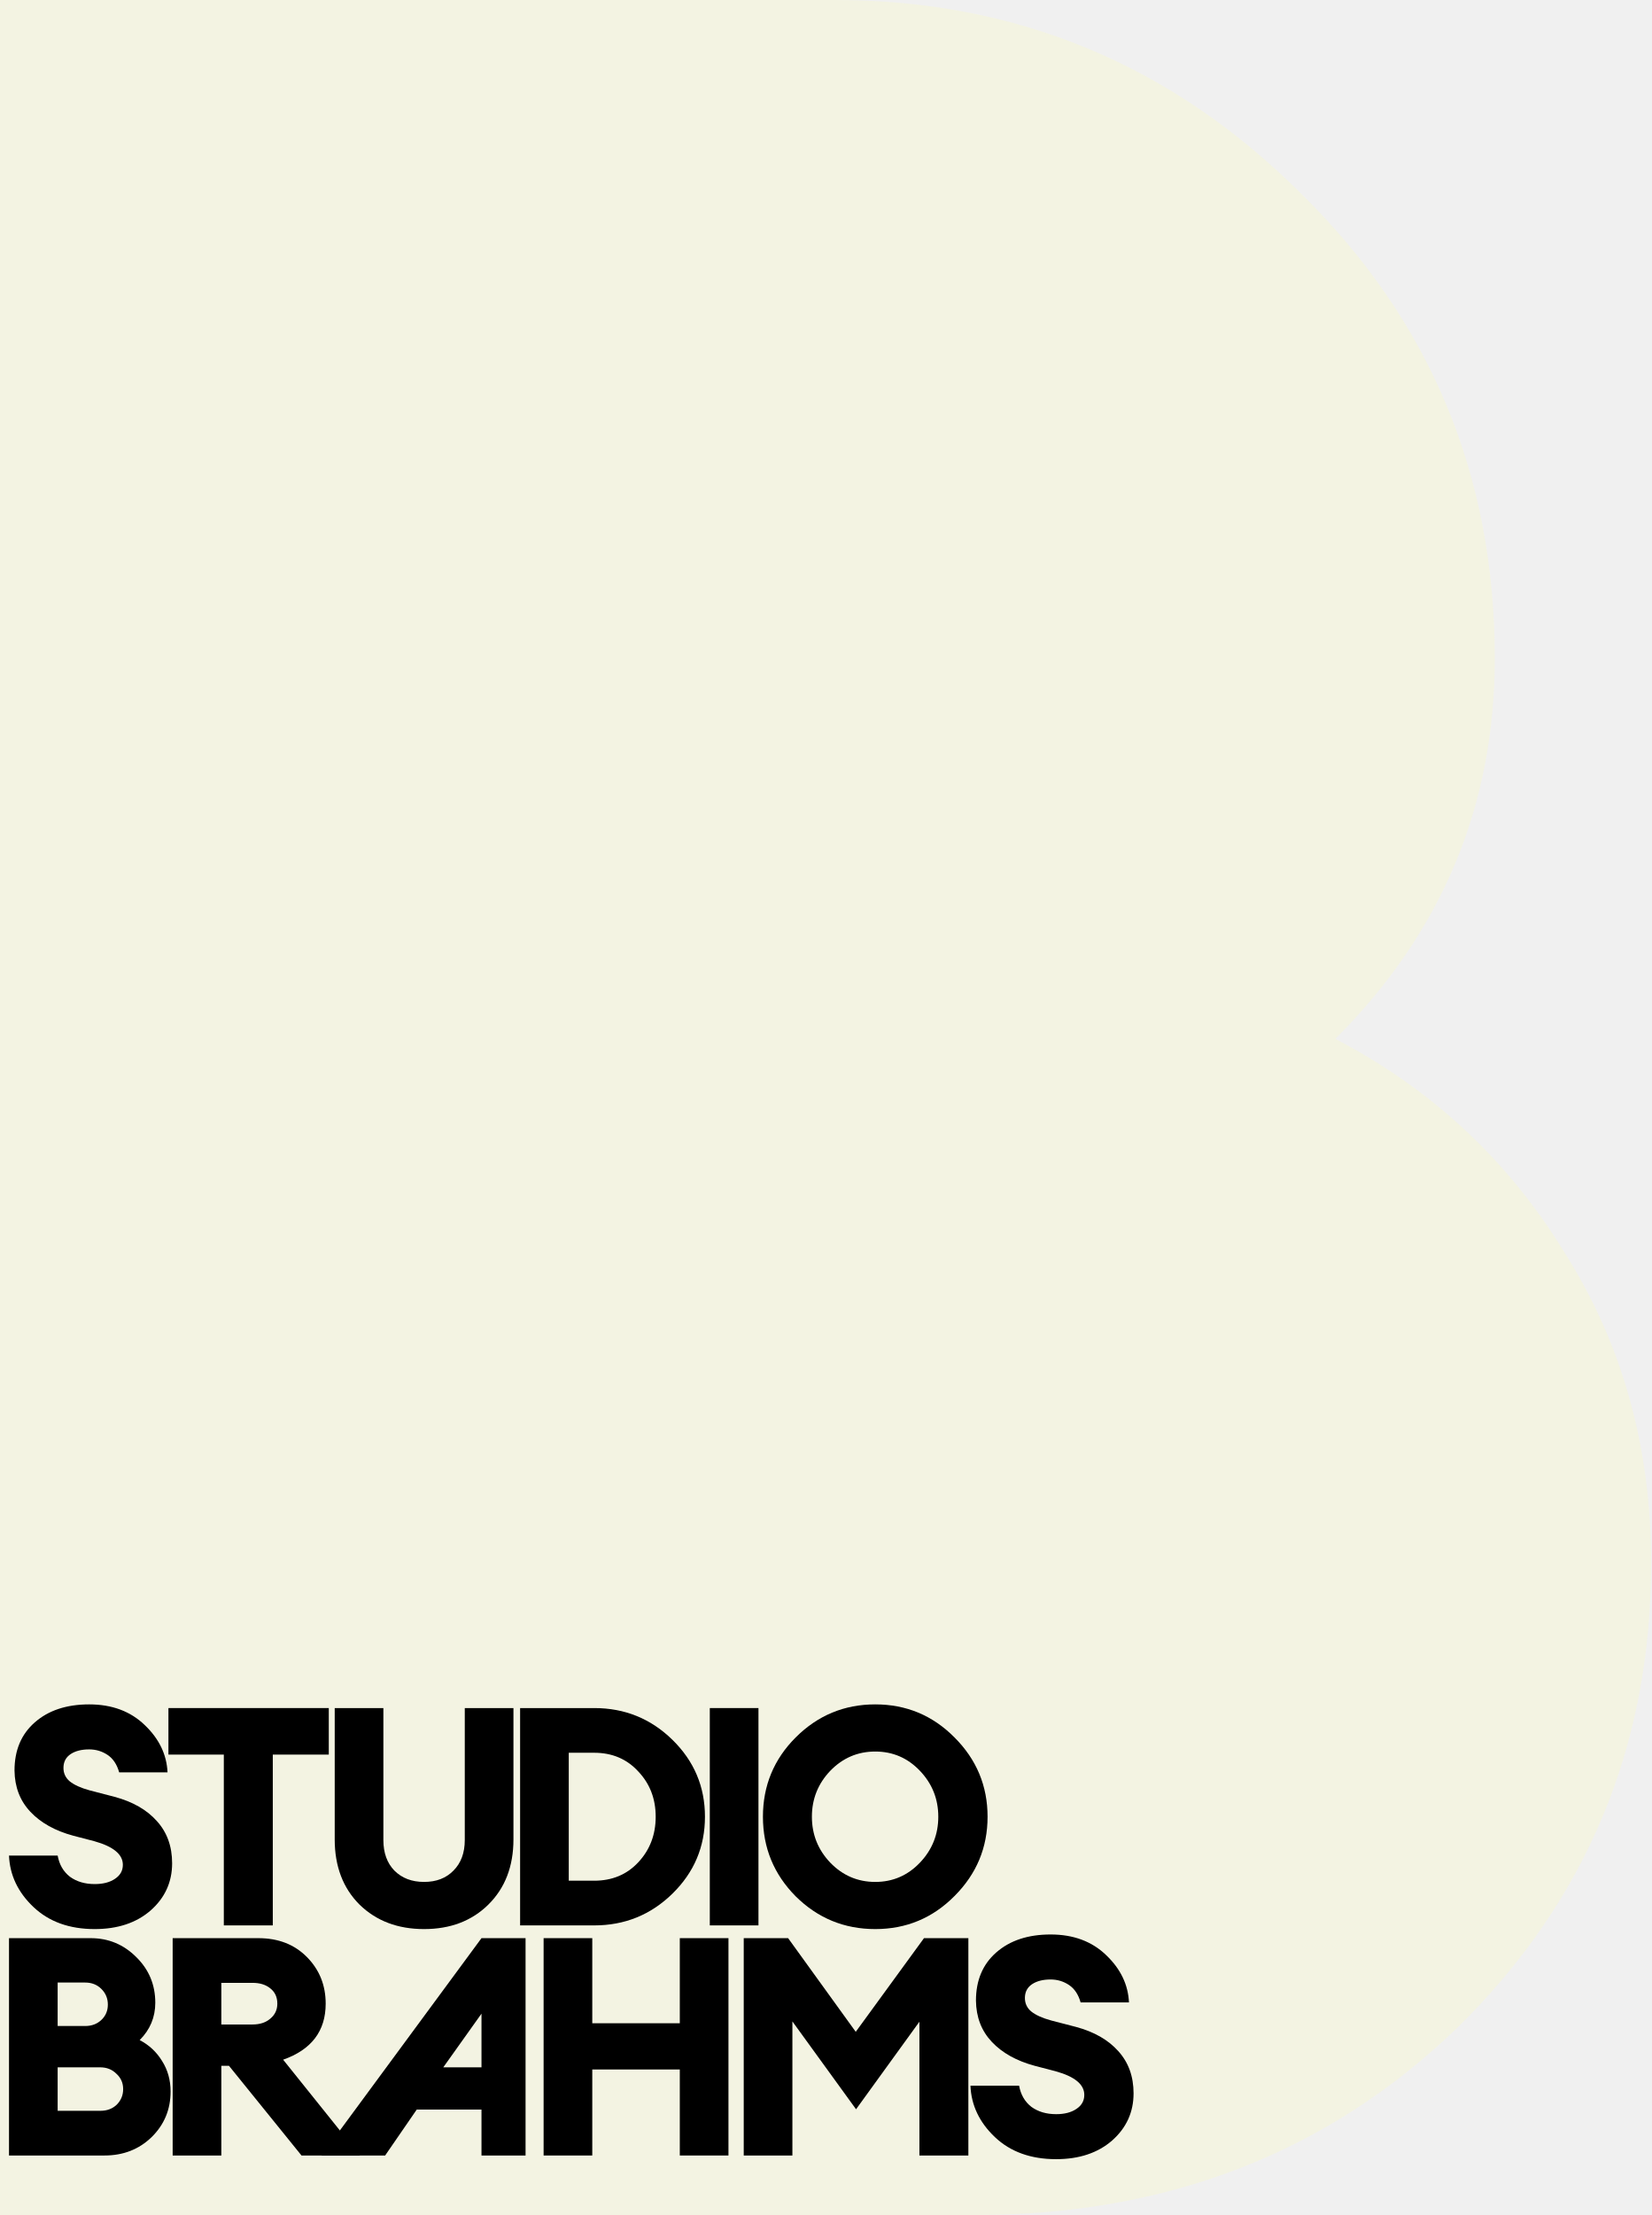
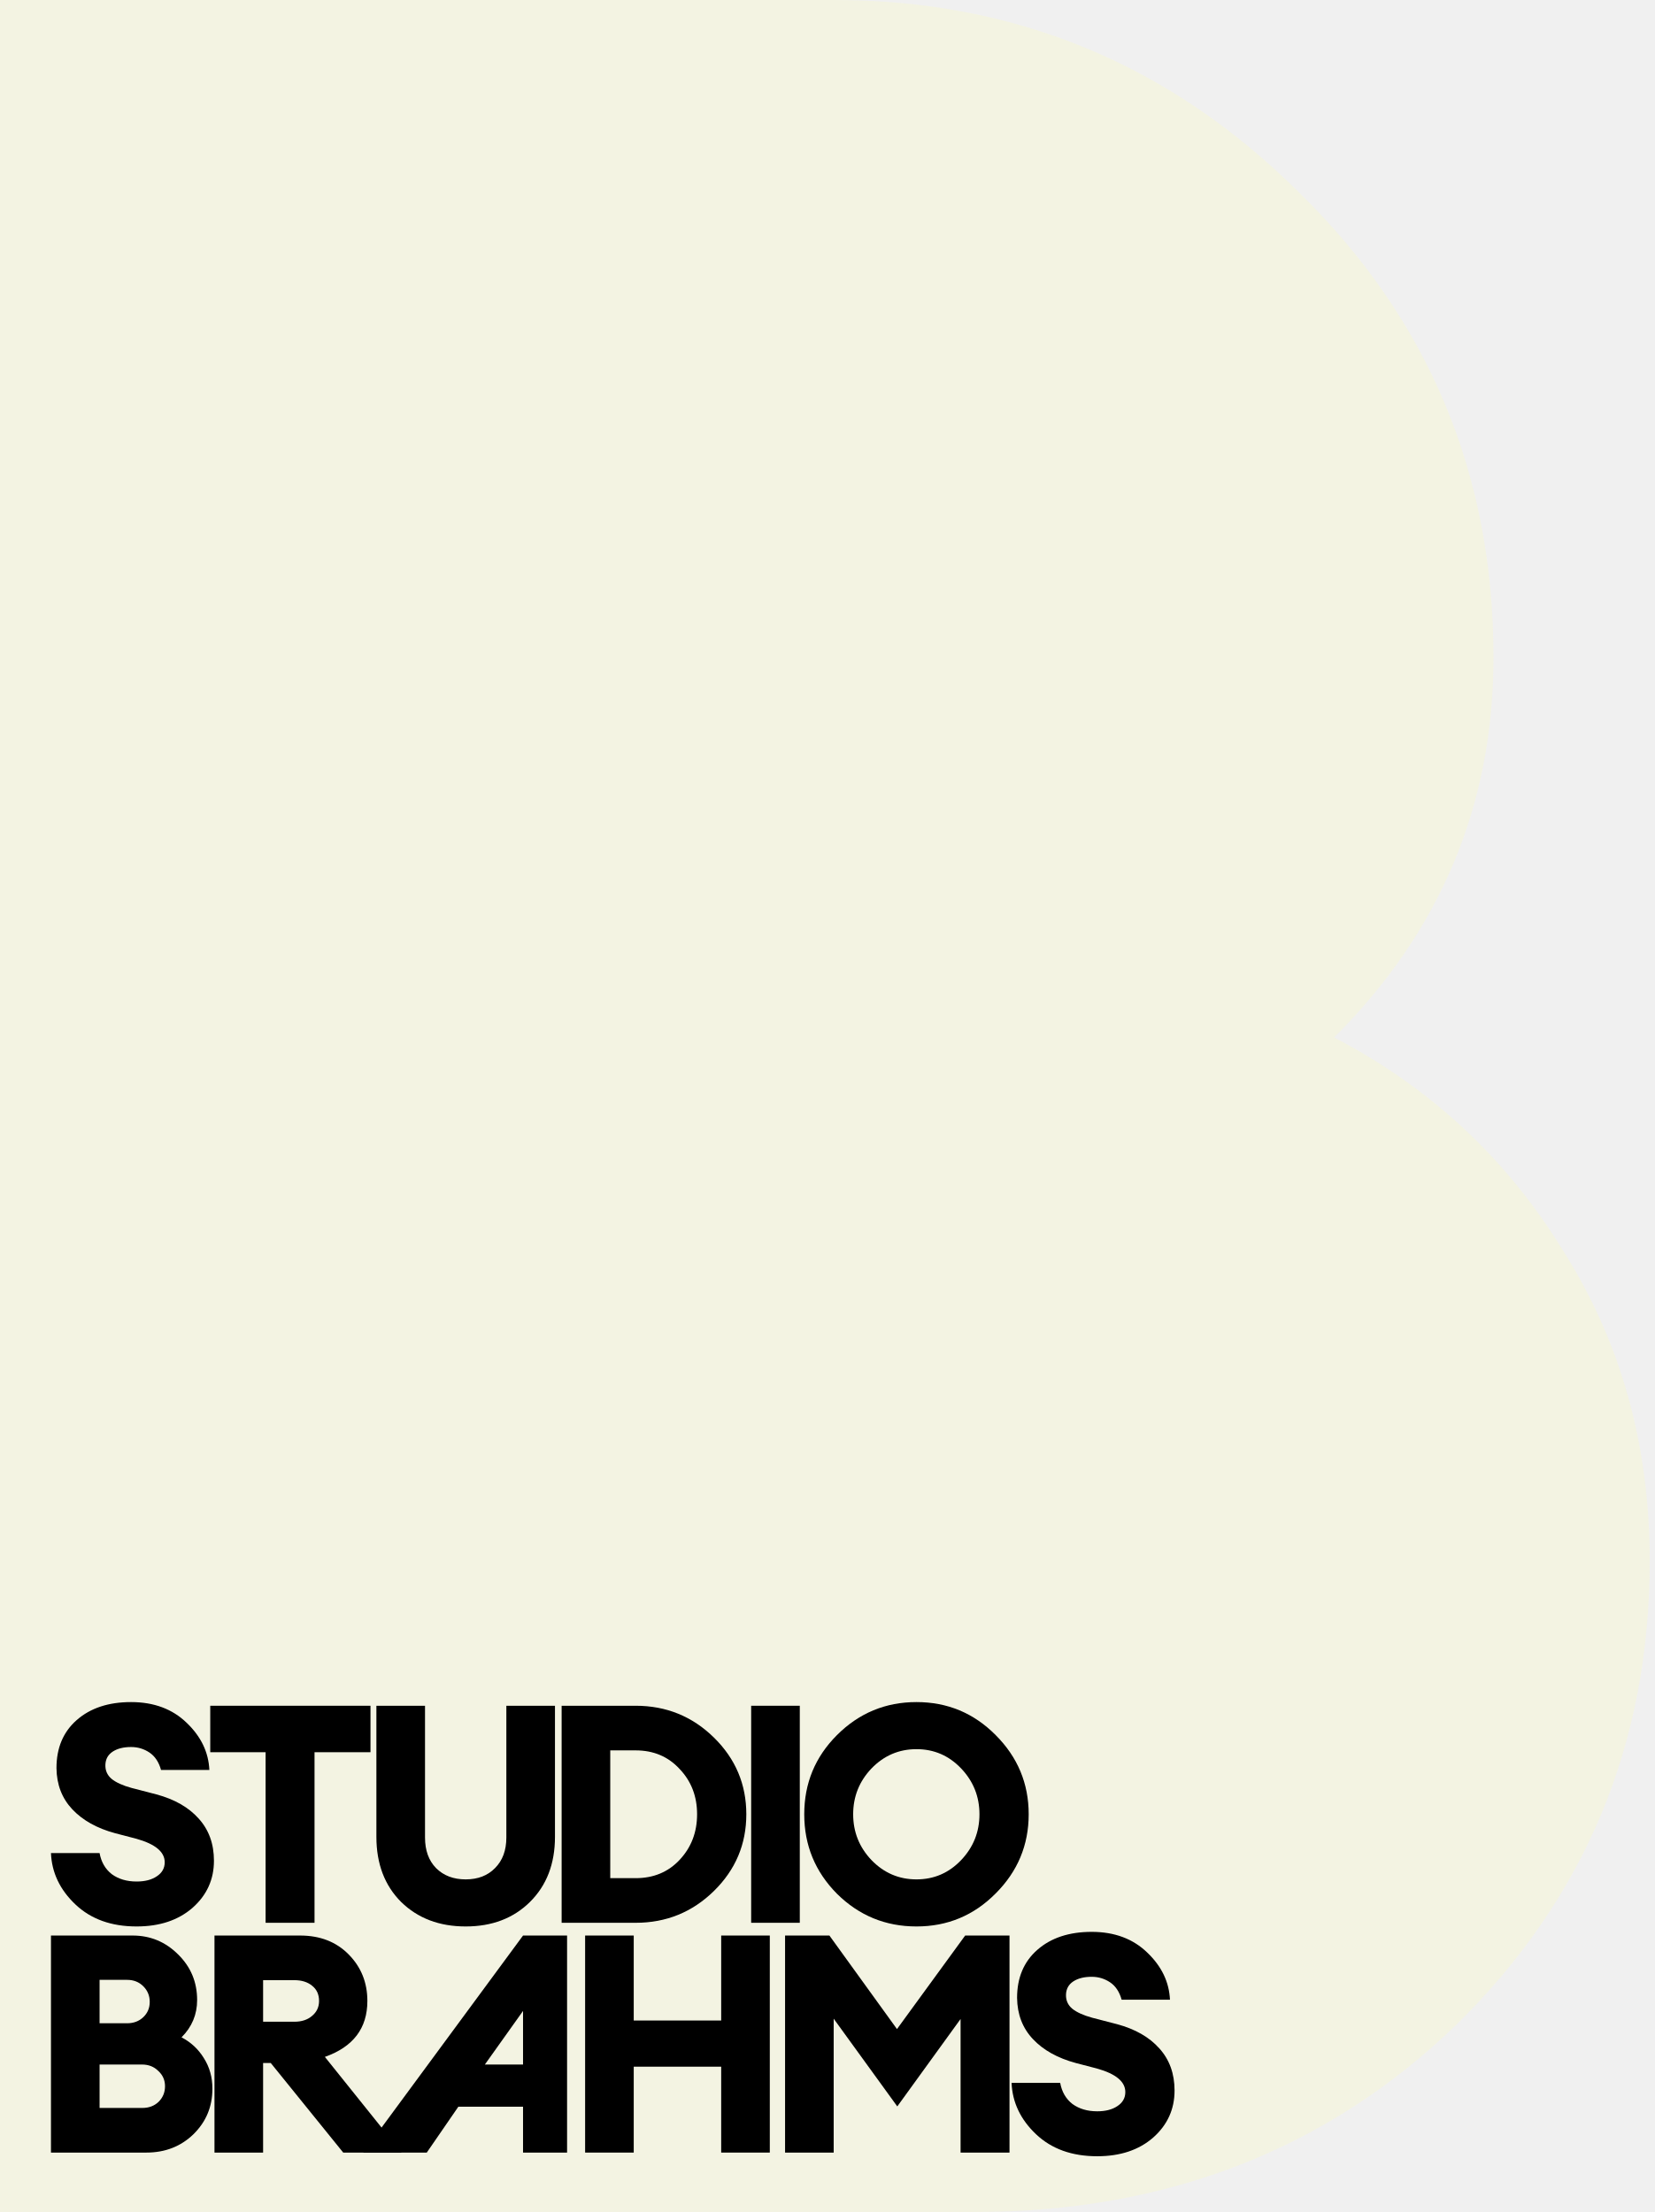
- <svg xmlns="http://www.w3.org/2000/svg" width="340" height="456" viewBox="0 0 340 456" fill="none">
-   <g clip-path="url(#clip0_324_890)">
-     <path d="M0 456V0H171.932C209.28 0 241.263 13.273 267.879 39.82C294.495 65.938 307.803 97.837 307.803 135.516C307.803 165.916 296.856 192.034 274.962 213.87C294.71 224.146 310.379 238.704 321.97 257.544C333.99 276.383 340 297.792 340 321.769C340 359.448 326.692 391.346 300.076 417.465C273.46 443.155 240.404 456 200.909 456H0Z" fill="#F3F3E2" />
-     <path d="M170.965 383.462C173.528 386.108 176.616 387.432 180.229 387.432C183.842 387.432 186.909 386.108 189.43 383.462C191.95 380.815 193.211 377.664 193.211 374.009C193.211 370.354 191.95 367.203 189.43 364.556C186.909 361.909 183.842 360.586 180.229 360.586C176.616 360.586 173.528 361.909 170.965 364.556C168.444 367.203 167.184 370.354 167.184 374.009C167.184 377.664 168.444 380.815 170.965 383.462ZM196.551 390.331C192.056 394.868 186.615 397.137 180.229 397.137C173.843 397.137 168.381 394.889 163.844 390.394C159.349 385.856 157.101 380.395 157.101 374.009C157.101 367.623 159.349 362.182 163.844 357.687C168.381 353.15 173.843 350.881 180.229 350.881C186.615 350.881 192.056 353.15 196.551 357.687C201.088 362.224 203.357 367.665 203.357 374.009C203.357 380.353 201.088 385.793 196.551 390.331Z" fill="black" />
-     <path d="M146.161 396.381V351.637H156.181V396.381H146.161Z" fill="black" />
-     <path d="M107.1 396.381V351.637H122.35C128.652 351.637 134.03 353.822 138.483 358.191C142.936 362.56 145.163 367.833 145.163 374.009C145.163 380.185 142.936 385.457 138.483 389.827C134.03 394.196 128.652 396.381 122.35 396.381H107.1ZM117.12 387.18H122.35C126.047 387.18 129.072 385.919 131.425 383.399C133.82 380.836 135.017 377.706 135.017 374.009C135.017 370.312 133.82 367.203 131.425 364.682C129.072 362.119 126.047 360.838 122.35 360.838H117.12V387.18Z" fill="black" />
-     <path d="M100.56 392.095C97.157 395.456 92.745 397.137 87.326 397.137C81.906 397.137 77.474 395.456 74.029 392.095C70.626 388.692 68.924 384.218 68.924 378.672V351.637H78.944V378.798C78.944 381.445 79.701 383.546 81.213 385.1C82.767 386.655 84.805 387.432 87.326 387.432C89.847 387.432 91.863 386.655 93.376 385.1C94.93 383.546 95.707 381.445 95.707 378.798V351.637H105.727V378.672C105.727 384.218 104.005 388.692 100.56 392.095Z" fill="black" />
-     <path d="M46.089 396.381V361.216H34.683V351.637H67.704V361.216H56.172V396.381H46.089Z" fill="black" />
-     <path d="M19.499 397.137C14.289 397.137 10.088 395.624 6.895 392.599C3.702 389.574 2.022 386.045 1.854 382.012H11.873C12.21 383.861 13.05 385.31 14.394 386.36C15.781 387.369 17.482 387.873 19.499 387.873C21.221 387.873 22.608 387.516 23.658 386.802C24.75 386.087 25.297 385.121 25.297 383.903C25.297 381.76 23.343 380.143 19.436 379.05L15.088 377.916C11.348 376.908 8.407 375.269 6.265 373C4.122 370.732 3.03 367.896 2.988 364.493C2.988 360.334 4.374 357.036 7.147 354.599C9.962 352.12 13.701 350.881 18.364 350.881C23.07 350.881 26.893 352.309 29.834 355.166C32.775 357.981 34.329 361.216 34.497 364.871H24.54C24.078 363.233 23.28 362.035 22.146 361.279C21.011 360.523 19.751 360.145 18.364 360.145C16.81 360.145 15.55 360.46 14.583 361.09C13.617 361.72 13.113 362.623 13.071 363.8C13.029 364.976 13.449 365.942 14.331 366.699C15.255 367.455 16.642 368.085 18.491 368.589L23.595 369.913C27.334 370.921 30.233 372.58 32.292 374.891C34.392 377.202 35.443 380.101 35.443 383.588C35.443 387.453 33.972 390.688 31.031 393.293C28.09 395.855 24.246 397.137 19.499 397.137Z" fill="black" />
-     <path d="M217.477 444.506C212.267 444.506 208.066 442.993 204.873 439.968C201.68 436.944 200 433.415 199.832 429.381H209.852C210.188 431.23 211.028 432.679 212.372 433.73C213.759 434.738 215.46 435.242 217.477 435.242C219.199 435.242 220.586 434.885 221.636 434.171C222.728 433.457 223.275 432.49 223.275 431.272C223.275 429.129 221.321 427.512 217.414 426.419L213.065 425.285C209.326 424.277 206.386 422.638 204.243 420.37C202.1 418.101 201.008 415.265 200.966 411.862C200.966 407.703 202.352 404.405 205.125 401.968C207.94 399.489 211.679 398.25 216.342 398.25C221.048 398.25 224.871 399.678 227.812 402.535C230.753 405.35 232.307 408.585 232.475 412.24H222.518C222.056 410.602 221.258 409.404 220.124 408.648C218.989 407.892 217.729 407.514 216.342 407.514C214.788 407.514 213.528 407.829 212.561 408.459C211.595 409.089 211.091 409.993 211.049 411.169C211.007 412.345 211.427 413.312 212.309 414.068C213.234 414.824 214.62 415.454 216.469 415.958L221.573 417.282C225.312 418.29 228.211 419.949 230.27 422.26C232.37 424.571 233.421 427.47 233.421 430.957C233.421 434.822 231.95 438.057 229.009 440.662C226.068 443.224 222.224 444.506 217.477 444.506Z" fill="black" />
-     <path d="M153.148 399.006H162.286L176.213 418.29L190.266 399.006H199.404V443.75H189.321V416.21L176.276 434.234L163.168 416.147V443.75H153.148V399.006Z" fill="black" />
-     <path d="M111.939 443.75V399.006H121.959V416.526H139.983V399.006H150.003V443.75H139.983V426.041H121.959V443.75H111.939Z" fill="black" />
-     <path d="M66.188 443.75L99.147 399.006H108.222V443.75H99.147V434.297H85.813L79.306 443.75H66.188ZM99.147 414.55L91.278 425.6H99.147V414.55Z" fill="black" />
-     <path d="M35.554 443.75V399.006H53.199C57.316 399.006 60.656 400.309 63.219 402.914C65.782 405.518 67.063 408.711 67.063 412.492C67.063 418.122 64.143 421.966 58.303 424.025L74.121 443.75H62.085L47.149 425.285H45.574V443.75H35.554ZM45.574 416.778H52.002C53.514 416.778 54.732 416.379 55.657 415.58C56.623 414.782 57.106 413.753 57.106 412.492C57.106 411.148 56.623 410.098 55.657 409.341C54.732 408.585 53.514 408.207 52.002 408.207H45.574V416.778Z" fill="black" />
-     <path d="M1.854 443.75V399.006H18.68C22.335 399.006 25.465 400.309 28.069 402.914C30.674 405.476 31.977 408.606 31.977 412.303C31.977 415.286 30.905 417.849 28.763 419.992C30.695 421 32.229 422.428 33.363 424.277C34.539 426.125 35.127 428.226 35.127 430.579C35.127 434.276 33.825 437.406 31.22 439.969C28.616 442.489 25.381 443.75 21.515 443.75H1.854ZM11.873 434.549H20.696C22.041 434.549 23.154 434.129 24.036 433.289C24.918 432.406 25.36 431.335 25.36 430.075C25.36 428.814 24.897 427.764 23.973 426.924C23.091 426.041 21.977 425.6 20.633 425.6H11.873V434.549ZM11.873 417.093H17.545C18.89 417.093 20.003 416.673 20.885 415.832C21.767 414.992 22.209 413.942 22.209 412.681C22.209 411.421 21.767 410.35 20.885 409.467C20.003 408.585 18.89 408.144 17.545 408.144H11.873V417.093Z" fill="black" />
+ <svg xmlns="http://www.w3.org/2000/svg" width="276" height="369" viewBox="0 0 276 369" fill="none">
+   <g clip-path="url(#clip0_340_1447)">
+     <path d="M0 369V0H139.129C169.352 0 195.232 10.741 216.77 32.223C238.308 53.358 249.077 79.17 249.077 109.661C249.077 134.261 240.219 155.396 222.502 173.066C238.482 181.382 251.162 193.162 260.541 208.407C270.268 223.652 275.132 240.976 275.132 260.379C275.132 290.869 264.363 316.682 242.824 337.817C221.286 358.606 194.538 369 162.578 369H0Z" fill="#F3F3E2" />
+     <path d="M145.347 310.301C147.421 312.443 149.92 313.514 152.843 313.514C155.767 313.514 158.249 312.443 160.289 310.301C162.328 308.159 163.348 305.61 163.348 302.652C163.348 299.694 162.328 297.144 160.289 295.003C158.249 292.861 155.767 291.79 152.843 291.79C149.92 291.79 147.421 292.861 145.347 295.003C143.307 297.144 142.287 299.694 142.287 302.652C142.287 305.61 143.307 308.159 145.347 310.301ZM166.051 315.86C162.413 319.531 158.011 321.367 152.843 321.367C147.676 321.367 143.256 319.548 139.584 315.911C135.947 312.239 134.128 307.819 134.128 302.652C134.128 297.484 135.947 293.082 139.584 289.444C143.256 285.772 147.676 283.937 152.843 283.937C158.011 283.937 162.413 285.772 166.051 289.444C169.723 293.116 171.559 297.518 171.559 302.652C171.559 307.785 169.723 312.188 166.051 315.86Z" fill="black" />
+     <path d="M125.275 320.755V284.549H133.384V320.755H125.275Z" fill="black" />
+     <path d="M93.666 320.755V284.549H106.007C111.106 284.549 115.458 286.316 119.062 289.852C122.665 293.388 124.467 297.654 124.467 302.652C124.467 307.65 122.665 311.916 119.062 315.452C115.458 318.988 111.106 320.755 106.007 320.755H93.666ZM101.774 313.31H106.007C108.999 313.31 111.446 312.29 113.35 310.25C115.288 308.176 116.257 305.644 116.257 302.652C116.257 299.66 115.288 297.144 113.35 295.105C111.446 293.031 108.999 291.994 106.007 291.994H101.774V313.31Z" fill="black" />
+     <path d="M88.373 317.288C85.619 320.007 82.05 321.367 77.664 321.367C73.278 321.367 69.692 320.007 66.904 317.288C64.15 314.534 62.773 310.913 62.773 306.426V284.549H70.882V306.528C70.882 308.669 71.494 310.369 72.718 311.627C73.975 312.885 75.624 313.514 77.664 313.514C79.704 313.514 81.336 312.885 82.56 311.627C83.818 310.369 84.447 308.669 84.447 306.528V284.549H92.555V306.426C92.555 310.913 91.161 314.534 88.373 317.288Z" fill="black" />
+     <path d="M44.296 320.755V292.3H35.065V284.549H61.787V292.3H52.455V320.755H44.296Z" fill="black" />
+     <path d="M22.779 321.367C18.563 321.367 15.163 320.143 12.58 317.696C9.996 315.248 8.636 312.392 8.5 309.128H16.608C16.88 310.624 17.56 311.797 18.648 312.647C19.77 313.463 21.147 313.871 22.779 313.871C24.173 313.871 25.294 313.582 26.144 313.004C27.028 312.426 27.47 311.644 27.47 310.658C27.47 308.924 25.89 307.615 22.728 306.732L19.209 305.814C16.183 304.998 13.803 303.672 12.07 301.836C10.336 300 9.452 297.705 9.418 294.952C9.418 291.586 10.54 288.917 12.784 286.945C15.061 284.939 18.087 283.937 21.861 283.937C25.669 283.937 28.762 285.092 31.142 287.404C33.522 289.682 34.78 292.3 34.916 295.258H26.858C26.484 293.932 25.838 292.963 24.921 292.351C24.003 291.739 22.983 291.433 21.861 291.433C20.603 291.433 19.583 291.688 18.801 292.198C18.019 292.708 17.611 293.439 17.577 294.391C17.543 295.343 17.883 296.124 18.597 296.736C19.345 297.348 20.467 297.858 21.963 298.266L26.093 299.337C29.119 300.153 31.465 301.496 33.131 303.366C34.831 305.236 35.681 307.581 35.681 310.403C35.681 313.531 34.491 316.149 32.111 318.256C29.731 320.33 26.62 321.367 22.779 321.367Z" fill="black" />
+     <path d="M182.984 359.699C178.768 359.699 175.368 358.475 172.785 356.027C170.201 353.579 168.841 350.724 168.705 347.46H176.813C177.085 348.956 177.765 350.129 178.853 350.979C179.975 351.794 181.352 352.202 182.984 352.202C184.378 352.202 185.5 351.913 186.35 351.335C187.233 350.758 187.675 349.976 187.675 348.99C187.675 347.256 186.095 345.947 182.933 345.063L179.414 344.145C176.388 343.329 174.009 342.003 172.275 340.167C170.541 338.332 169.657 336.037 169.623 333.283C169.623 329.917 170.745 327.249 172.989 325.277C175.266 323.271 178.292 322.268 182.066 322.268C185.874 322.268 188.967 323.424 191.347 325.736C193.727 328.014 194.985 330.631 195.121 333.589H187.063C186.689 332.263 186.044 331.294 185.126 330.682C184.208 330.07 183.188 329.764 182.066 329.764C180.808 329.764 179.788 330.019 179.006 330.529C178.224 331.039 177.816 331.77 177.782 332.722C177.748 333.674 178.088 334.456 178.802 335.068C179.55 335.68 180.672 336.19 182.168 336.598L186.299 337.669C189.324 338.485 191.67 339.828 193.336 341.697C195.036 343.567 195.886 345.913 195.886 348.735C195.886 351.862 194.696 354.48 192.316 356.588C189.936 358.662 186.825 359.699 182.984 359.699Z" fill="black" />
+     <path d="M130.929 322.88H138.323L149.593 338.485L160.965 322.88H168.359V359.087H160.2V336.802L149.644 351.386L139.037 336.751V359.087H130.929V322.88Z" fill="black" />
+     <path d="M97.583 359.087V322.88H105.691V337.057H120.276V322.88H128.384V359.087H120.276V344.757H105.691V359.087H97.583Z" fill="black" />
+     <path d="M60.56 359.087L87.23 322.88H94.574V359.087H87.23V351.437H76.44L71.175 359.087H60.56ZM87.23 335.458L80.863 344.4H87.23V335.458Z" fill="black" />
+     <path d="M35.77 359.087V322.88H50.049C53.381 322.88 56.084 323.934 58.157 326.042C60.231 328.15 61.268 330.733 61.268 333.793C61.268 338.349 58.906 341.459 54.18 343.125L66.98 359.087H57.24L45.154 344.145H43.879V359.087H35.77ZM43.879 337.261H49.08C50.304 337.261 51.29 336.938 52.038 336.292C52.82 335.646 53.211 334.813 53.211 333.793C53.211 332.705 52.82 331.855 52.038 331.243C51.29 330.631 50.304 330.325 49.08 330.325H43.879V337.261Z" fill="black" />
+     <path d="M8.5 359.087V322.88H22.116C25.073 322.88 27.606 323.934 29.714 326.042C31.822 328.116 32.876 330.648 32.876 333.64C32.876 336.054 32.009 338.128 30.275 339.862C31.839 340.678 33.08 341.833 33.998 343.329C34.95 344.825 35.426 346.525 35.426 348.429C35.426 351.421 34.372 353.953 32.264 356.027C30.156 358.067 27.538 359.087 24.411 359.087H8.5ZM16.608 351.642H23.748C24.836 351.642 25.736 351.302 26.45 350.622C27.164 349.908 27.521 349.041 27.521 348.021C27.521 347.001 27.147 346.151 26.399 345.471C25.686 344.757 24.785 344.4 23.697 344.4H16.608V351.642ZM16.608 337.516H21.198C22.286 337.516 23.187 337.176 23.901 336.496C24.615 335.816 24.971 334.966 24.971 333.946C24.971 332.926 24.615 332.059 23.901 331.345C23.187 330.631 22.286 330.274 21.198 330.274H16.608V337.516Z" fill="black" />
  </g>
  <defs>
-     <clipPath id="clip0_324_890">
-       <rect width="340" height="456" fill="white" />
+     <clipPath id="clip0_340_1447">
+       <rect width="275.132" height="369" fill="white" />
    </clipPath>
  </defs>
</svg>
